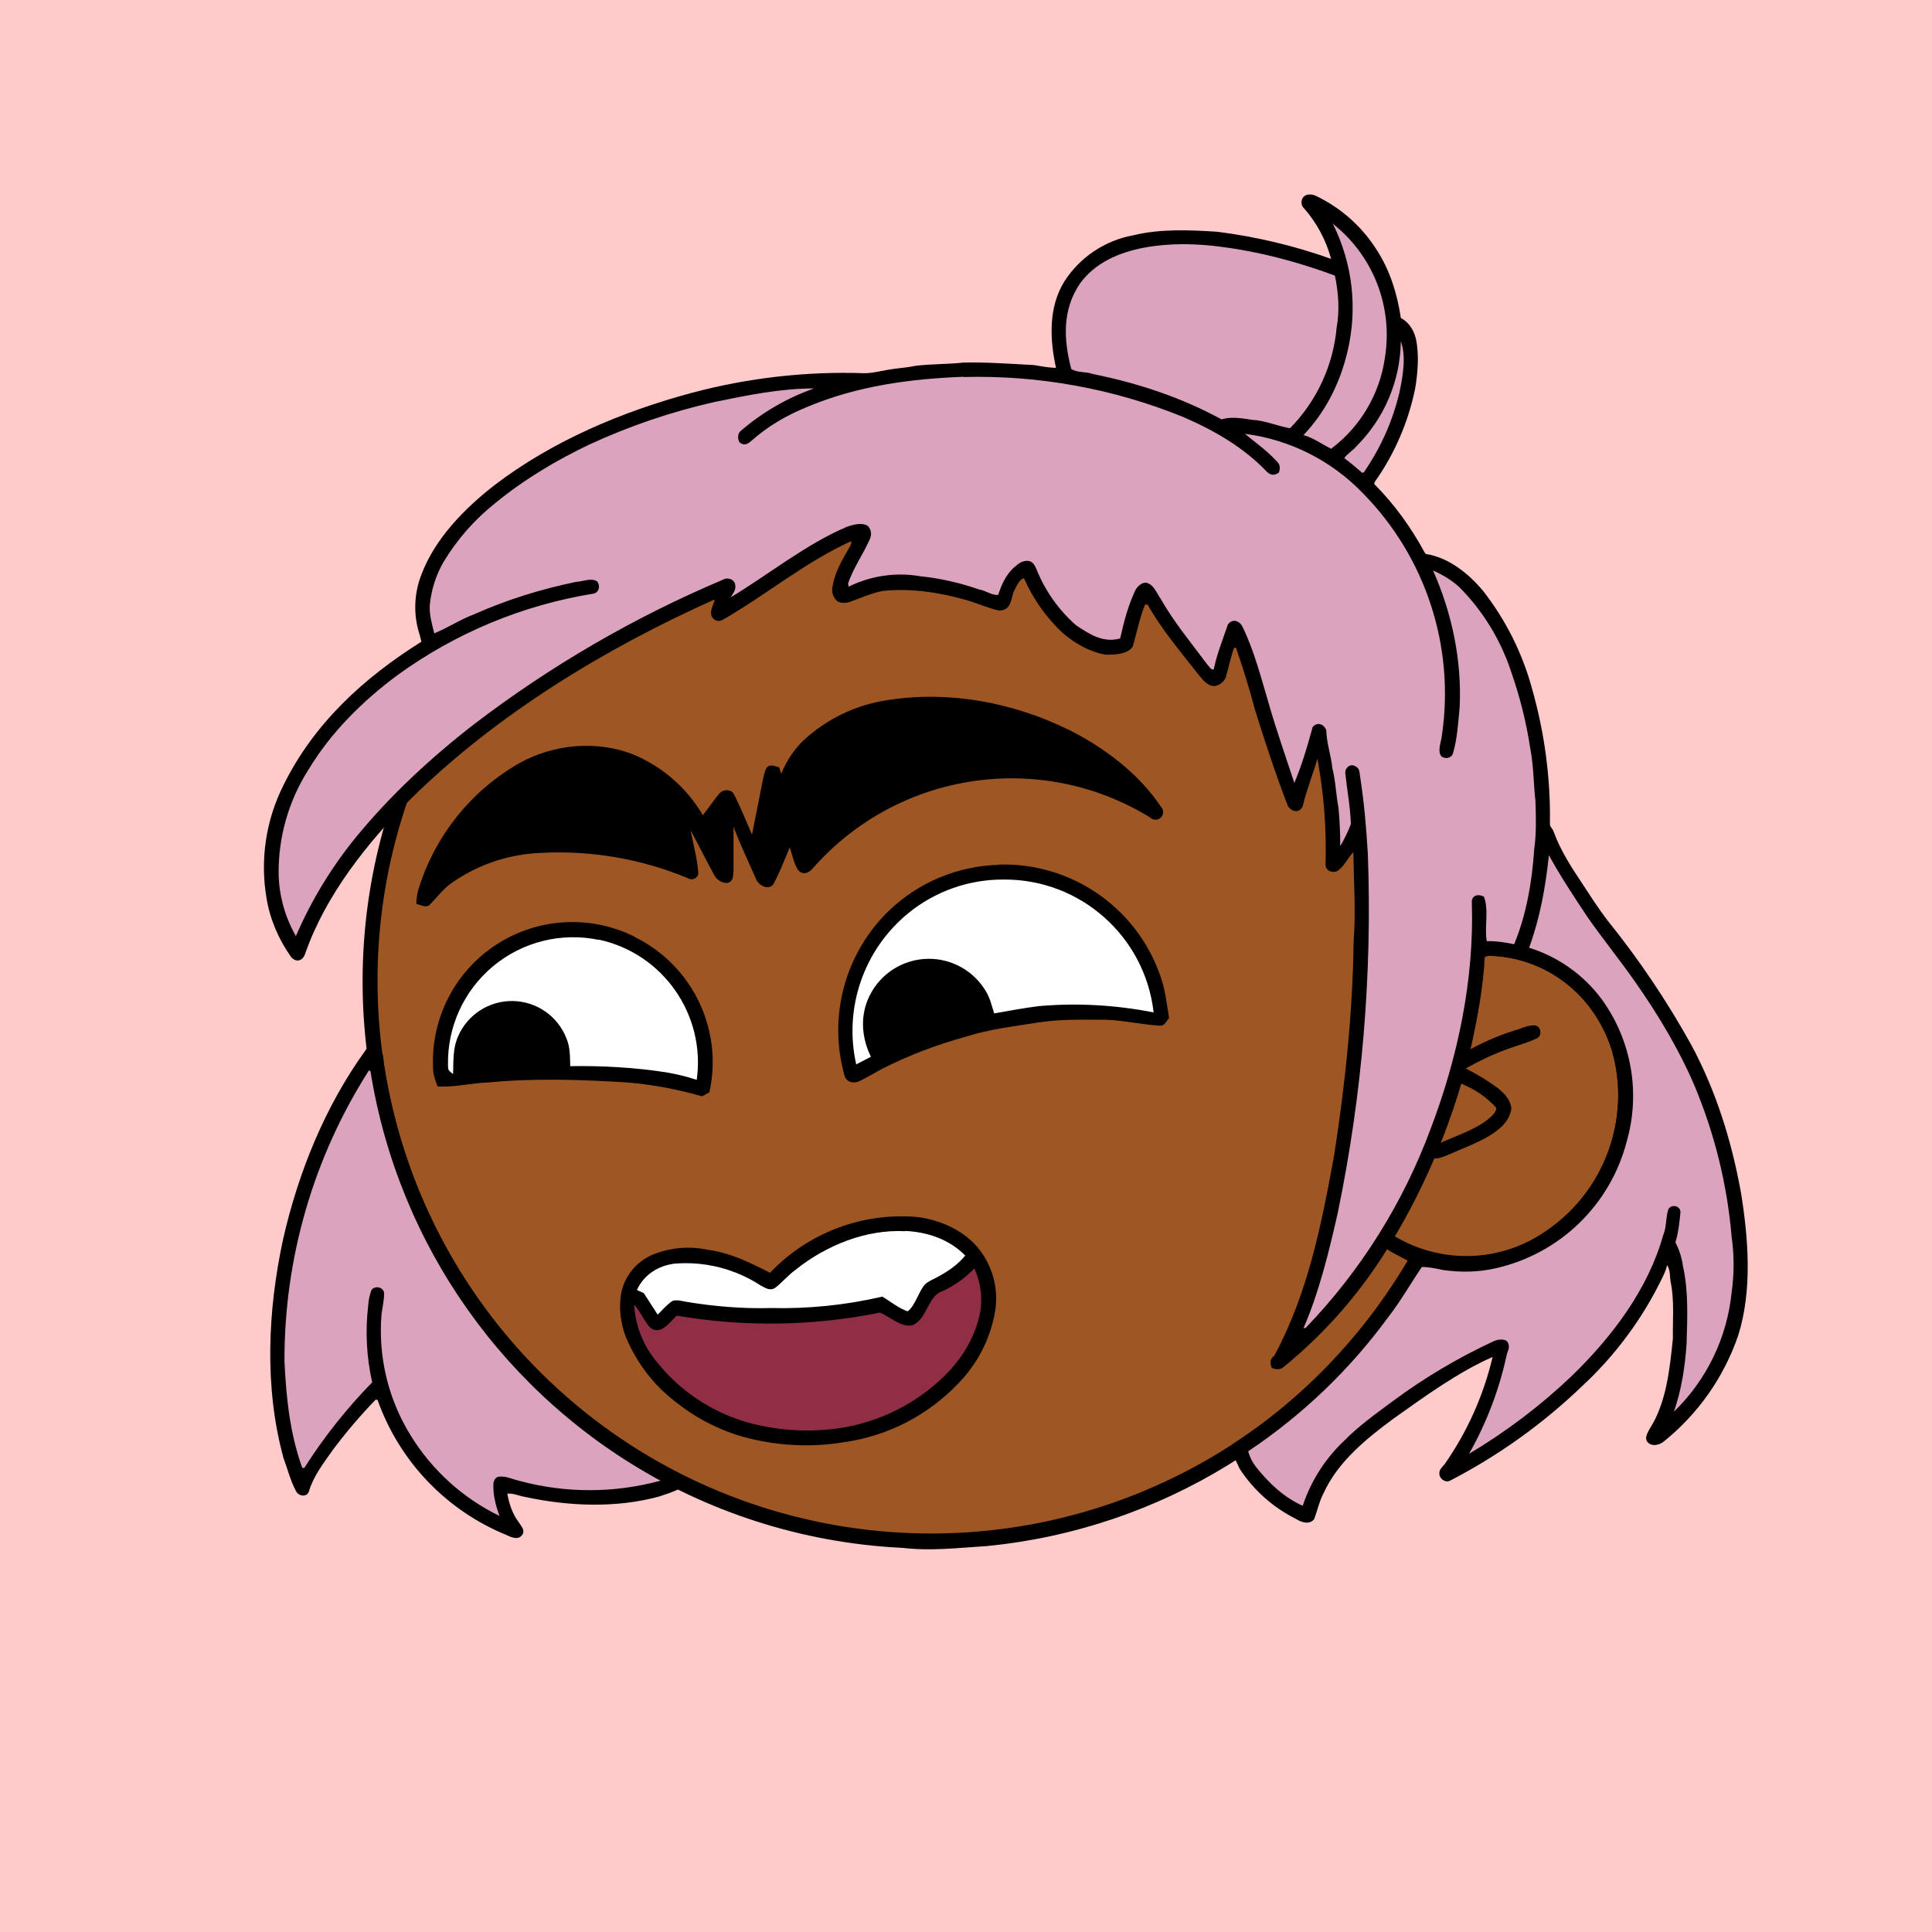
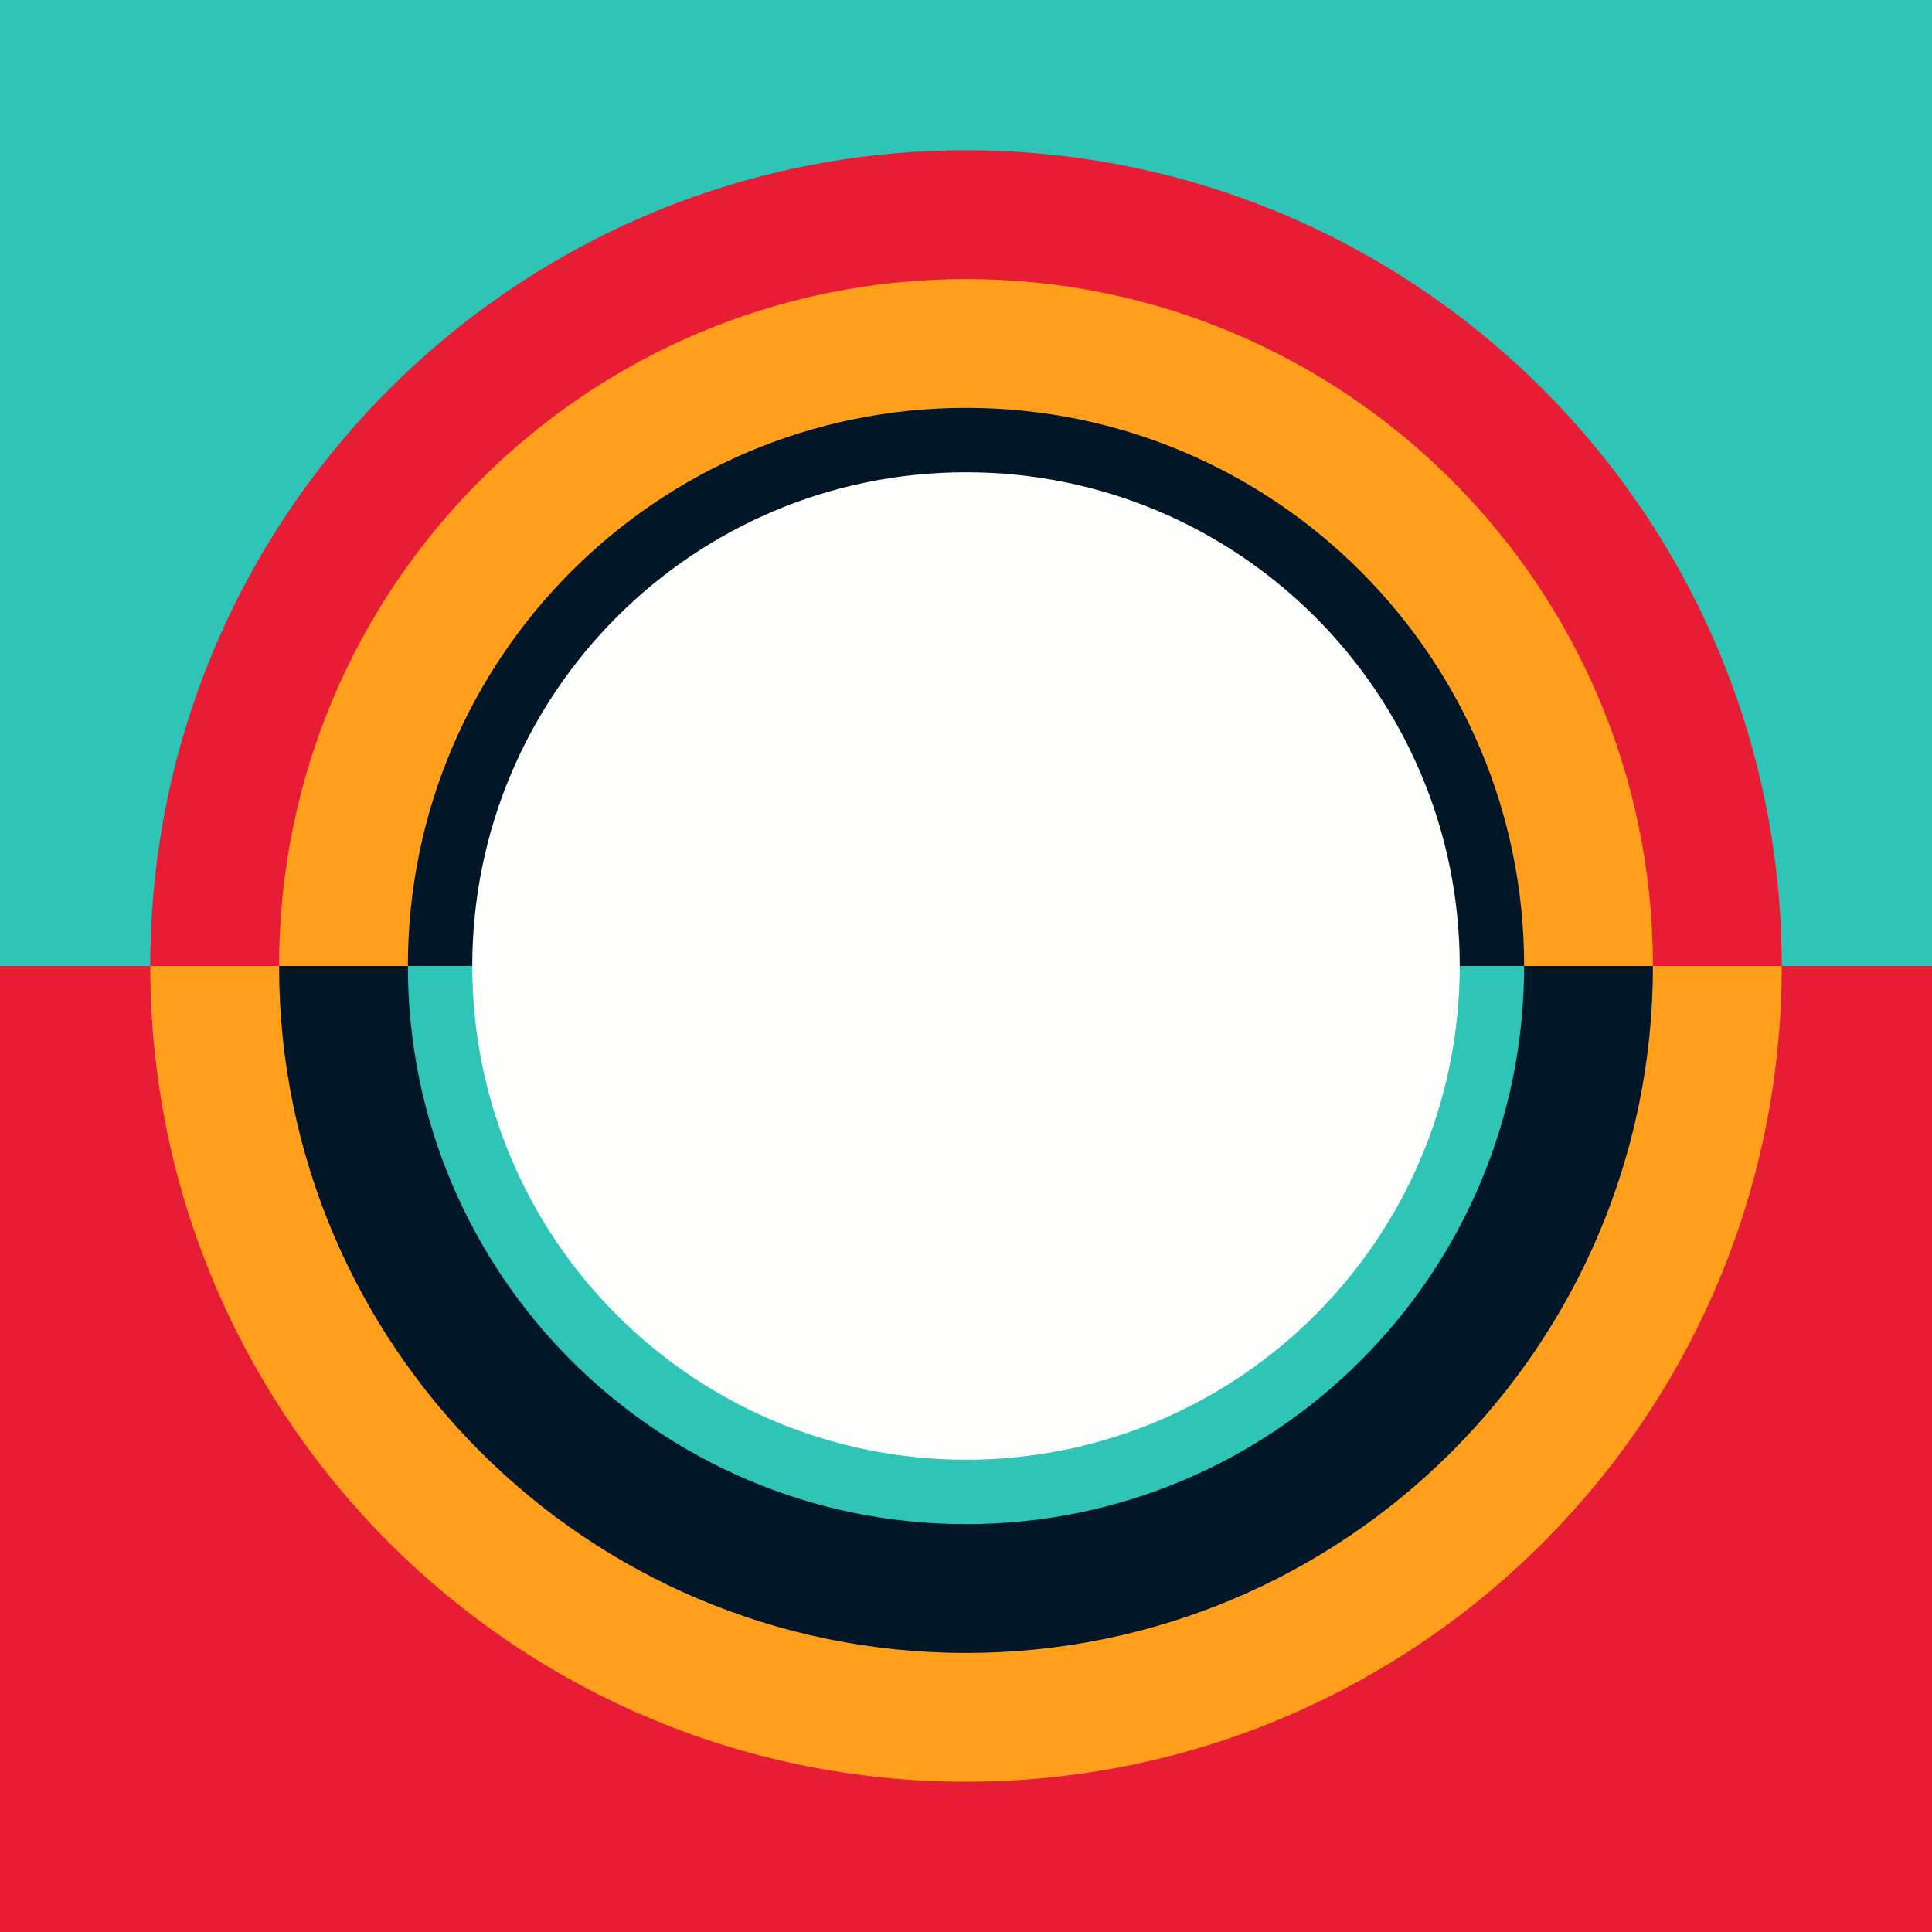
- <svg xmlns="http://www.w3.org/2000/svg" viewBox="0 0 762 762" fill="none" shape-rendering="auto" width="96" height="96">
-   <mask id="viewboxMask">
-     <rect width="762" height="762" rx="0" ry="0" x="0" y="0" fill="#fff" />
+ <svg xmlns="http://www.w3.org/2000/svg" viewBox="0 0 90 90" fill="none" role="img" width="96" height="96">
+   <mask id=":R0:" maskUnits="userSpaceOnUse" x="0" y="0" width="90" height="90">
+     <rect width="90" height="90" fill="#FFFFFF" />
  </mask>
-   <g mask="url(#viewboxMask)">
-     <rect fill="#fecaca" width="762" height="762" x="0" y="0" />
-     <path d="M396 164.8a224.8 224.8 0 0 1 104.8 42.4c6.2 4.9 12.5 9.4 18 15a225.4 225.4 0 0 1 71.8 149 58.5 58.5 0 0 1 50.9 42.2 71 71 0 0 1-27.6 76.5c-11 7.7-24.5 12-38 11.7-5 0-10-1.6-15-1.8-1.9 2.2-3.3 4.9-4.8 7.3A223.3 223.3 0 0 1 389 609.8c-11 .7-21.9 2-33 .7a223.7 223.7 0 0 1-178.8-342.3A223.4 223.4 0 0 1 352 163.5c14.6-1.4 29.4-.3 44 1.3Z" fill="#000" />
-     <path fill-rule="evenodd" clip-rule="evenodd" d="M498.8 213.2A216 216 0 0 0 363 169c-13-.2-26.2 1.6-39 4a218 218 0 0 0-113.6 365.5 218.5 218.5 0 0 0 260.4 40.2c35-18.8 64.2-47.3 84.4-81.5l-3-1.6c-2.8-1.4-5.7-3-8-5-2.2-2-.3-5.8 2.7-4.7 1.5.7 3 1.6 4.4 2.4a55 55 0 0 0 59.6-3.6 64.5 64.5 0 0 0 25-69.8 53.1 53.1 0 0 0-24-31 52.6 52.6 0 0 0-47-2.8c-1.6.8-3.4 1.5-5 1.3-2.5-.2-2.8-4.2-.6-5.2 8-4 16.5-5.6 25.4-6.4a217 217 0 0 0-72-146.4c-4.4-4-8.7-8.1-13.9-11.3Zm107.6 196.2c2-1.2 1.3-5.1-1.4-5-2 0-4.2.8-6.2 1.6l-1.4.4a95.1 95.1 0 0 0-25.5 12.4c-2.2 2-2.2 4.4.1 6.2a92 92 0 0 0 5.2 2.8 36 36 0 0 1 13 9.2c-.2 1.9-2 3.4-3.4 4.5l-.2.2c-3.9 3-8.8 5-13.6 7-2.5 1-4.9 2-7.1 3.1-1.7.8-2.6 2.2-1.6 3.9 1 2 3.2 1.1 5 .5l.6-.2 5.4-2.3c5.4-2.3 11-4.5 15.4-8 2.7-2.1 5.1-5.1 5.4-8.7-.5-3.4-2.7-5.7-5.3-7.8a83 83 0 0 0-11.6-7.2l-1.1-.6c5.4-3 10.8-5.6 16.6-7.7l5-1.7a52 52 0 0 0 6.7-2.6Z" fill="#9e5622" />
-     <g transform="translate(-161 -83)">
-       <path d="M555 424a65.3 65.3 0 0 1 63.5 43.5c2.1 5.6 2.6 11.1 3.6 17-1.3 1.4-1.6 3.3-4 3-7-.4-14-2.1-21-2.3-8.8 0-17.4-.3-26.1 1-9.9 1.6-19.5 2.6-29.1 5.7a175 175 0 0 0-32.5 12.4c-3.3 1.7-6.5 3.8-9.9 5.3-2 .7-4.4.3-5.3-2a65.6 65.6 0 0 1 17.2-65.2 65 65 0 0 1 43.6-18.3Z" fill="#000" />
-       <path d="M557 429.9a59.1 59.1 0 0 1 59 52.4c-14.8-2.9-30-3.8-45-2.5-6 .7-12 1.9-17.9 2.9-1-3.3-1.7-6.4-3.6-9.3a26.1 26.1 0 0 0-46.2 3.8c-3.1 7.4-2.3 15.5 1.2 22.6l-5.8 3a60 60 0 0 1 20.5-59.6 59 59 0 0 1 37.8-13.3Z" fill="#fff" />
-       <path d="M411.4 452.6a55 55 0 0 1 29.4 61.2l-2.9 1.6c-9.8-2.8-19.7-4.7-29.9-5.5-17.9-1.1-36.1-1.7-54 0-7 .2-13.5 2-20.4 1.6-1-2.4-1.8-4.8-1.8-7.5a55 55 0 0 1 79.6-51.5Z" fill="#000" />
-       <path d="M397.2 453.6a49.6 49.6 0 0 1 38.6 55.3 83 83 0 0 0-12.3-3c-12.4-1.9-25-2.6-37.6-2.4-.1-3.9 0-7.4-1.5-11a23.1 23.1 0 0 0-42.7-.8c-2.2 5-1.8 9.7-2 14.9-1.7-1.3-2-1.4-2-3.5a49.4 49.4 0 0 1 59.5-49.4Z" fill="#fff" />
-     </g>
-     <g transform="translate(-161 -83)">
-       <path d="M582.3 370.7c14 7 27.8 17.3 36.6 30.5a3 3 0 0 1-4.3 4.2A104.4 104.4 0 0 0 482 425c-1.6 2-4 3.6-6.2 1.2-1.7-2.6-2.3-6-3.3-9-2 4.8-3.9 9.6-6.2 14.1-1.6 3.2-6 1.1-7-1.4-3.1-6.9-6.3-13.8-9-20.8v17c-.2 2 .2 4.3-2.2 5.1-2 .3-4.3-1-5.3-2.9-3.2-5.8-6.2-11.9-9.4-17.8 1 5.5 2.6 11 3 16.6.2 2-2.2 3.4-4 2.3a132.6 132.6 0 0 0-58.3-10 65.3 65.3 0 0 0-36 12.6c-3 2.4-5.2 5.5-8 8.2-1.6.7-3.2-.3-4.9-.7.1-1.9.2-3.7.8-5.6a86.6 86.6 0 0 1 40-50c13.5-7.4 30.1-9 44.6-3.4a57.4 57.4 0 0 1 27.6 24c2.4-2.9 4.3-6 6.8-8.8 1.6-1.5 4.6-1.5 5.6.8 2.6 5.1 4.7 10.5 7 15.7L462 390c.4-1.5.6-3.2 1.6-4.5 1.7-1.2 3-.2 4.7.1l.8 2.6c2-4.8 4.7-9.1 8.4-12.8A62.1 62.1 0 0 1 512 359c23.9-3.6 48.9 1.2 70.4 11.8Z" fill="#000" />
-     </g>
-     <g transform="translate(-161 -83)">
-       <path d="M522.8 563c11 1.4 21.9 7 27.2 17a31.4 31.4 0 0 1 3.3 21.2 53.6 53.6 0 0 1-14.5 27.6 77 77 0 0 1-44.8 23 92.7 92.7 0 0 1-42.9-3 77.4 77.4 0 0 1-23.8-13 62.2 62.2 0 0 1-19.5-25.6A33 33 0 0 1 406 593a21 21 0 0 1 12.8-15.3 37 37 0 0 1 21.2-1.8c9 1.2 16.7 5 24.7 9.1a71.6 71.6 0 0 1 58.1-22Z" fill="#000" />
-       <path d="M518 568.5c8.8.4 17.4 3.3 23.7 9.7-3 3.7-6.9 6.3-11 8.5-1.7.9-3.7 1.7-5 3-2.5 3-3.7 8.2-6.7 10.5-3.6-1.2-6.8-3.9-10-5.8a175.4 175.4 0 0 1-44 4.5c-11 .3-22-.6-33-2.4-1.8-.3-4-1-5.8-.4-2.2 1.5-4 3.6-5.8 5.4l-5.5-8.5-2.7-1.2c2.7-6 8.4-9.6 14.8-10.4a54 54 0 0 1 34 8.6c2 1 3.6 2.3 5.8.9 2.8-2.2 5.1-5 8-7.1 12-9.6 27.7-16 43.2-15.2Z" fill="#fff" />
-       <path d="M545.3 583.3a29.2 29.2 0 0 1 2.2 17.7c-2 9.5-7 17.8-13.9 24.6a75.2 75.2 0 0 1-41.6 20.7 88.8 88.8 0 0 1-34-1.7 70.6 70.6 0 0 1-37.6-24 38.8 38.8 0 0 1-9.3-23c2.6 2.7 3.8 6.3 6.3 9 4.2 3.3 7.7-2.1 10.5-4.7a218.6 218.6 0 0 0 80.2-1.2c3.7 1.5 8.4 6 12.7 5 6-2.3 6-11.9 12.3-13.6a42.7 42.7 0 0 0 12.2-8.8Z" fill="#8F2E45" />
-     </g>
-     <g transform="translate(-161 -83)" />
-     <g transform="translate(-161 -83)" />
-     <g transform="translate(-161 -83)">
-       <path d="M675.4 160.4c1.2-1 3.1-.8 4.5-.2a57.8 57.8 0 0 1 24.3 21.7c5.1 8 7.9 17.1 9.3 26.5 3.2 1.7 5 4.7 5.9 8 1.4 6.4.8 13.3-.2 19.6a97.6 97.6 0 0 1-16 37.1l-.2.8c8 8 14.6 17.2 20 27.2l.4.4c9 1.4 16.8 7.7 22.5 14.5a109 109 0 0 1 19.4 38.8c4.9 17.2 7.3 35.3 7 53.1-.1 1.2 1.2 2 1.5 3.2 2.8 7.6 7 14 11.4 20.6 3.2 4.9 6.3 9.7 9.8 14.3a343.2 343.2 0 0 1 33 49c9.8 18.2 15.9 37.8 19.6 58.1 3 18.2 4.6 39-1.1 56.8a91.9 91.9 0 0 1-29.1 41.5c-1.8 1.6-5.2 2.4-6.8.1-1-1.6.3-3.4 1-4.9 6.6-10.1 8-23.8 9.2-35.6-.1-7.3.6-14.9-.8-22-.5-2.1-.1-5.2-1.5-7-.4 1.8-1 3.2-1.8 4.8a143 143 0 0 1-31.8 43 223.2 223.2 0 0 1-52 37.2c-2 1-4.4-1-4.2-3 0-1.4 1.1-2.4 2-3.4a123 123 0 0 0 19-42.4c-13.5 5.9-27.1 15.8-39.2 24.4-10.7 7.9-21.9 17-27.5 29.4-1.7 3.2-2.4 6.8-3.7 10.2-2 2.4-5.2 1.1-7.3-.2a56.7 56.7 0 0 1-22.2-19.9c-1-2.7-4-7-2.4-9.7 28.8-18.4 53-44.5 70-74 .7-2.5 3-2.8 5.1-2 16.3 5.1 34.2 2 48.2-7.7a65.3 65.3 0 0 0 28-62.7 55.5 55.5 0 0 0-16-31.7A51.3 51.3 0 0 0 749 460a4 4 0 0 0-2.4.5c-.6 11.7-2.8 23.6-5.3 35-6.4 27.2-17 53.5-31.5 77.4a187 187 0 0 1-42.7 49.4c-1.2 1-3.1.9-4.5.2-.8-2-.8-3.4 1-4.8 13.2-24.4 18.7-52 23.6-79.1 4.4-28 7.3-56.3 7.7-84.5.9-11.3 0-24.1-.1-35-2.2 2.1-3.6 5.7-6.3 7.4-2 1-4.5 0-4.7-2.3a196 196 0 0 0-3.2-42c-1.8 6.3-4.3 12.4-5.8 18.8-1.3 2.8-4.2 2.3-5.8 0-4.8-12.4-9-25.2-13-38a341 341 0 0 0-7.5-24.5h-.8c-1.3 3.8-2.1 7.7-3.2 11.5-.6 1.9-2.6 3.3-4.5 3.6-2.8 0-4.6-2.5-6.2-4.4-7-8.9-14.7-18-20.2-27.8l-1 .1c-2.2 5.4-3.2 11-4.8 16.4-1.8 3.2-7.6 3.4-10.8 3.3-6-1-12-4.4-16.7-8.4a65 65 0 0 1-15.4-21.7c-1.8 0-3.4 4-4.2 5.5-1 3.4-1.2 7.2-5.7 7.2-4.5-1-8.7-3-13.1-4.2-10.5-3-22-4.7-33-3.5-4.5 1-8.4 2.7-12.7 4.3-1.6.5-3.7.6-5-.3a6 6 0 0 1-1.8-6c1-5.9 4-10.6 6.9-15.7.3-.5.5-1 .5-1.8h-.4c-17.7 8-33.6 21.3-50.6 31-1.7.7-3.2.2-4.1-1.5-.9-2.6.8-4.2 1.2-6.7-43.3 19.4-86 45.3-119.9 78.7-17.2 17.4-33.6 37.9-41.7 61.2-1 2.9-3.7 3.4-5.6 1-4.8-6.8-8.3-14.9-9.6-23.2a72 72 0 0 1 6.6-44.2c12-24.5 31.7-42.5 54.5-56.8l-.6-2.5a35.1 35.1 0 0 1 .7-24.2c5.4-14.2 17.1-26 28.8-35.1 22.8-17.4 50.3-29 77.9-36.4a233 233 0 0 1 68-7.7c3 0 6-.8 8.9-1.3 3.7-.7 7.4-.8 11.1-1.6 6.3-.8 12.7-.6 19-1.3 9.3-.2 18.7.5 28 1 2.8.5 5.6 1 8.5 1.1-2.5-11.3-3-24 3.3-34.1a41 41 0 0 1 27.2-18.2c10.6-2.6 22.2-2.1 33-1.4a213 213 0 0 1 45 10.7 50 50 0 0 0-10.9-20.2c-1.1-1-1-3.5.2-4.4ZM310.9 497.1c1.6 1.7 1.2 3.7 1.6 5.9a218.6 218.6 0 0 0 115.6 160.8c2.5.8 3.2 4.8 1 6.3-2.6 1.4-5.4 2.2-8 3.1-17 4.7-35.9 3.9-53 .2-2.5-.4-4.5-1.5-7-1.3.7 4 2 8 4.5 11.3.9 1.5 2.4 2.8 1.6 4.6-1.5 2.7-4.4 1.4-6.5.4a90 90 0 0 1-50.8-53.3h-.8a206 206 0 0 0-17 20c-3.5 5-7.4 10-9.2 15.9-.6 2.6-4 2.3-5.1.2-2.2-4-3.4-8.9-5-13.2-7.6-27.8-6.2-58-.2-86 6-26.5 16.6-52.7 32.6-74.8 1.4-2.2 4.2-2.2 5.7 0Z" fill="#000" />
-       <g fill="#dba3be">
-         <path d="M686.6 171.2a55.8 55.8 0 0 1 20.6 53A54.4 54.4 0 0 1 686 260c-3.6-1.8-7-4.3-10.9-5.4 8.7-9.1 14.4-20.5 17.3-32.7a74 74 0 0 0-5.8-50.8Z" />
-         <path d="M650.9 181.6c12.5 2.2 24.7 5.7 36.6 10.1 1.4 6.5 1.9 13.9.7 20.4a65 65 0 0 1-18.4 39.8c-4.4-.7-10-3.1-14.8-3.3-3.9-.6-8.4-1.4-12.2-.2-16-8.7-33-14.3-50.8-17.9-2.7-1-6.1-.4-8.5-2-3-11.6-3.6-23.2 3.4-33.6 6-8.3 15.4-12.3 25.2-14.2 13-2.4 25.8-1.4 38.8.9ZM713.5 217.7l.1.2c2.1 6.1.6 14-.7 20.1a93 93 0 0 1-14 31.3l-.6.2c-2.3-2-4.7-4-7.1-5.8 1-1.6 3.4-3 4.8-4.7a59.6 59.6 0 0 0 17.5-41.2v-.1ZM541 231.7a215 215 0 0 1 86.5 15.7c12.3 5.3 24 12 33.3 21.8 1.6 1.4 3 1.3 4.6.2.5-1.5.6-3-.6-4.2-4.2-4.6-8.2-7.3-12.8-11.1a78.4 78.4 0 0 1 46.5 23.4 112.6 112.6 0 0 1 31.2 95.5c-.2 2.5-2 6.4-.1 8.4 1.6 1.1 4 .6 4.5-1.4 1.7-5.8 2-12 2.6-18 .9-18.5-3-37.1-10.5-54 3.8 1.7 7.2 3.7 10.3 6.5a85 85 0 0 1 20.5 33.4c3.4 9.7 6 20 7.5 30 1.4 7 1.3 14 2.1 21.1.2 6.3.4 12.8-.5 19-.8 12.5-3.1 25.9-7.9 37.4-3.5-.7-7.3-1.3-10.8-1.2-1-5.5.9-12.2-1.1-17.5-2.2-1.3-5-.6-4.8 2.3 1 30.2-5.5 61-16.2 89.1a226.6 226.6 0 0 1-49.3 78.6l-.9.2c6.2-14.4 10-30 13.5-45.4A589.9 589.9 0 0 0 700.5 420c-.6-10.4-1.5-20.8-3.1-31-.2-1.5-.2-3-1.7-3.7-2-1.4-4.3.5-4.1 2.7.7 6.6 2 13.4 2.2 20-1.1 3-2.6 6-4.2 8.7 0-5-.2-10.2-.7-15.2-1-5.2-1.1-10.4-2.4-15.5-.5-5.1-2.3-9.9-2.4-15-1-2.5-3.6-3.4-5.4-1.2-2 7.4-4.2 14.9-7.2 22-3.4-10.4-7-20.5-10-31-3-10-5.8-21.2-10.5-30.7-1.2-2.4-4-3.2-5.7-.8-2 5.9-4.3 11.5-5.6 17.7-1.1.4-1.9-1.4-2.6-2-6.4-8.6-13-16.5-18.3-25.8-1.6-2.3-2.8-5.8-5.8-6.4-1.9 0-3.4 1.5-4.2 3-2.9 6.1-4.5 12.4-6 19-6.7 1.9-12-1.6-17.4-5.2A57.9 57.9 0 0 1 570 308c-.8-1.8-1.5-3.8-3.9-3.8-2.5 0-3.9 1.6-5.6 3-3 3-4.5 6.5-5.8 10.4-2.2.4-5.2-1.8-7.5-2.1-7.5-2.6-15.2-4.4-23.1-5.2a46 46 0 0 0-28.4 4.1l-.2-1.3c2-6 6-11.6 8.5-17.3.9-1.9.7-3.6-.6-5.3-2.4-1.6-5.9-.6-8.4.3-16.1 6.8-30.7 18.7-45.8 27.8.9-1.6 2.1-2.8 1.8-4.8-.2-2.3-3-3.3-5-2.1a450.8 450.8 0 0 0-98.1 57c-16.9 13.1-33 28-46.5 44.5a165.5 165.5 0 0 0-23.7 39 51.4 51.4 0 0 1-6.8-24.3 75 75 0 0 1 11.8-41.4c8.8-14.6 21.3-27 34.9-37.1a180.7 180.7 0 0 1 77.7-32.3c2-.6 2.5-3 1.3-4.7-2.2-1.7-5.8 0-8.4.1-13.6 2.8-27.2 7-40 12.7-5.4 2-10.6 5.4-15.9 7.6-.9-3.5-2-7.3-1.8-11a42 42 0 0 1 5.4-17.1 87 87 0 0 1 20.6-23.4c11.2-9.2 24-16.8 37-23a248 248 0 0 1 49.1-16.7c13-2.7 26.3-5.4 39.5-5.4a90 90 0 0 0-29 16.8c-1.2 1-1.2 3-.5 4.4 1.7 1.4 3 1 4.6-.4 6.6-5.9 14.2-10.3 22.4-13.6 19.6-8.2 40.4-11 61.5-11.8Z" />
-         <path d="m771.9 420.3.1.2c4.7 8.5 9.8 16.2 15.2 24.3 6 8.6 12.6 16.7 18.6 25.3 9 12.8 17.2 26.4 23.4 40.8A197.8 197.8 0 0 1 844 571c1 7 1 14.4 0 21.5a76.2 76.2 0 0 1-22.8 47.3c3-8.6 4.4-17.8 5-26.8.3-10 .8-20.7-1.4-30.5a29 29 0 0 0-3-9.5c1.2-3.9 1.6-8 2-12-.1-2.5-3.7-3.2-4.8-1-1.1 3.4-.6 6.8-2 10.1-6 21.5-20.3 40.3-36.2 55.7a227.6 227.6 0 0 1-40.4 30.6 137.5 137.5 0 0 0 14.7-38.3c.3-2.1 1.8-3.6.5-5.8-1.1-1.5-4-1-5.5-.3a227.5 227.5 0 0 0-39.6 23.5c-6.7 5-13.4 9.7-19.3 15.7a62.2 62.2 0 0 0-16.4 25.7c-7.4-3.3-13.4-9-18.4-15.3a16.9 16.9 0 0 1-3.1-6.2 219.4 219.4 0 0 0 55.6-53.4c4.8-6.2 8.6-13 12.9-19.3 2.8 0 5.5.6 8.3 1.2 7 1 14 .9 20.9-.7a69 69 0 0 0 51.6-50 65 65 0 0 0-9.8-56 56.5 56.5 0 0 0-28.7-20.4c4.3-11.8 6.5-24 7.8-36.5ZM306.5 505.2l.5.2h.1A223.8 223.8 0 0 0 421.5 667a106.2 106.2 0 0 1-55.5.1c-2.4-.5-5.4-2-8-1.7-1.4 0-2.2 1.3-2.4 2.7-.2 4.5.9 8.6 2.4 12.8a84.4 84.4 0 0 1-35-31.7 78.4 78.4 0 0 1-11.5-48.1c.4-2.6 1-5.4 1-8-.2-2.5-3.6-3.2-5-1.3a22 22 0 0 0-1.3 6.3 89.4 89.4 0 0 0 1.6 30.1A207.6 207.6 0 0 0 281 662l-.8-.1c-4.9-13.7-6.3-27.5-7-41.9a211.8 211.8 0 0 1 33.3-114.8Z" />
-       </g>
-     </g>
-     <g transform="translate(-161 -83)" />
+   <g mask="url(#:R0:)">
+     <path d="M0 0h90v45H0z" fill="#2ec4b6" />
+     <path d="M0 45h90v45H0z" fill="#e71d36" />
+     <path d="M83 45a38 38 0 00-76 0h76z" fill="#e71d36" />
+     <path d="M83 45a38 38 0 01-76 0h76z" fill="#ff9f1c" />
+     <path d="M77 45a32 32 0 10-64 0h64z" fill="#ff9f1c" />
+     <path d="M77 45a32 32 0 11-64 0h64z" fill="#011627" />
+     <path d="M71 45a26 26 0 00-52 0h52z" fill="#011627" />
+     <path d="M71 45a26 26 0 01-52 0h52z" fill="#2ec4b6" />
+     <circle cx="45" cy="45" r="23" fill="#fdfffc" />
  </g>
</svg>
